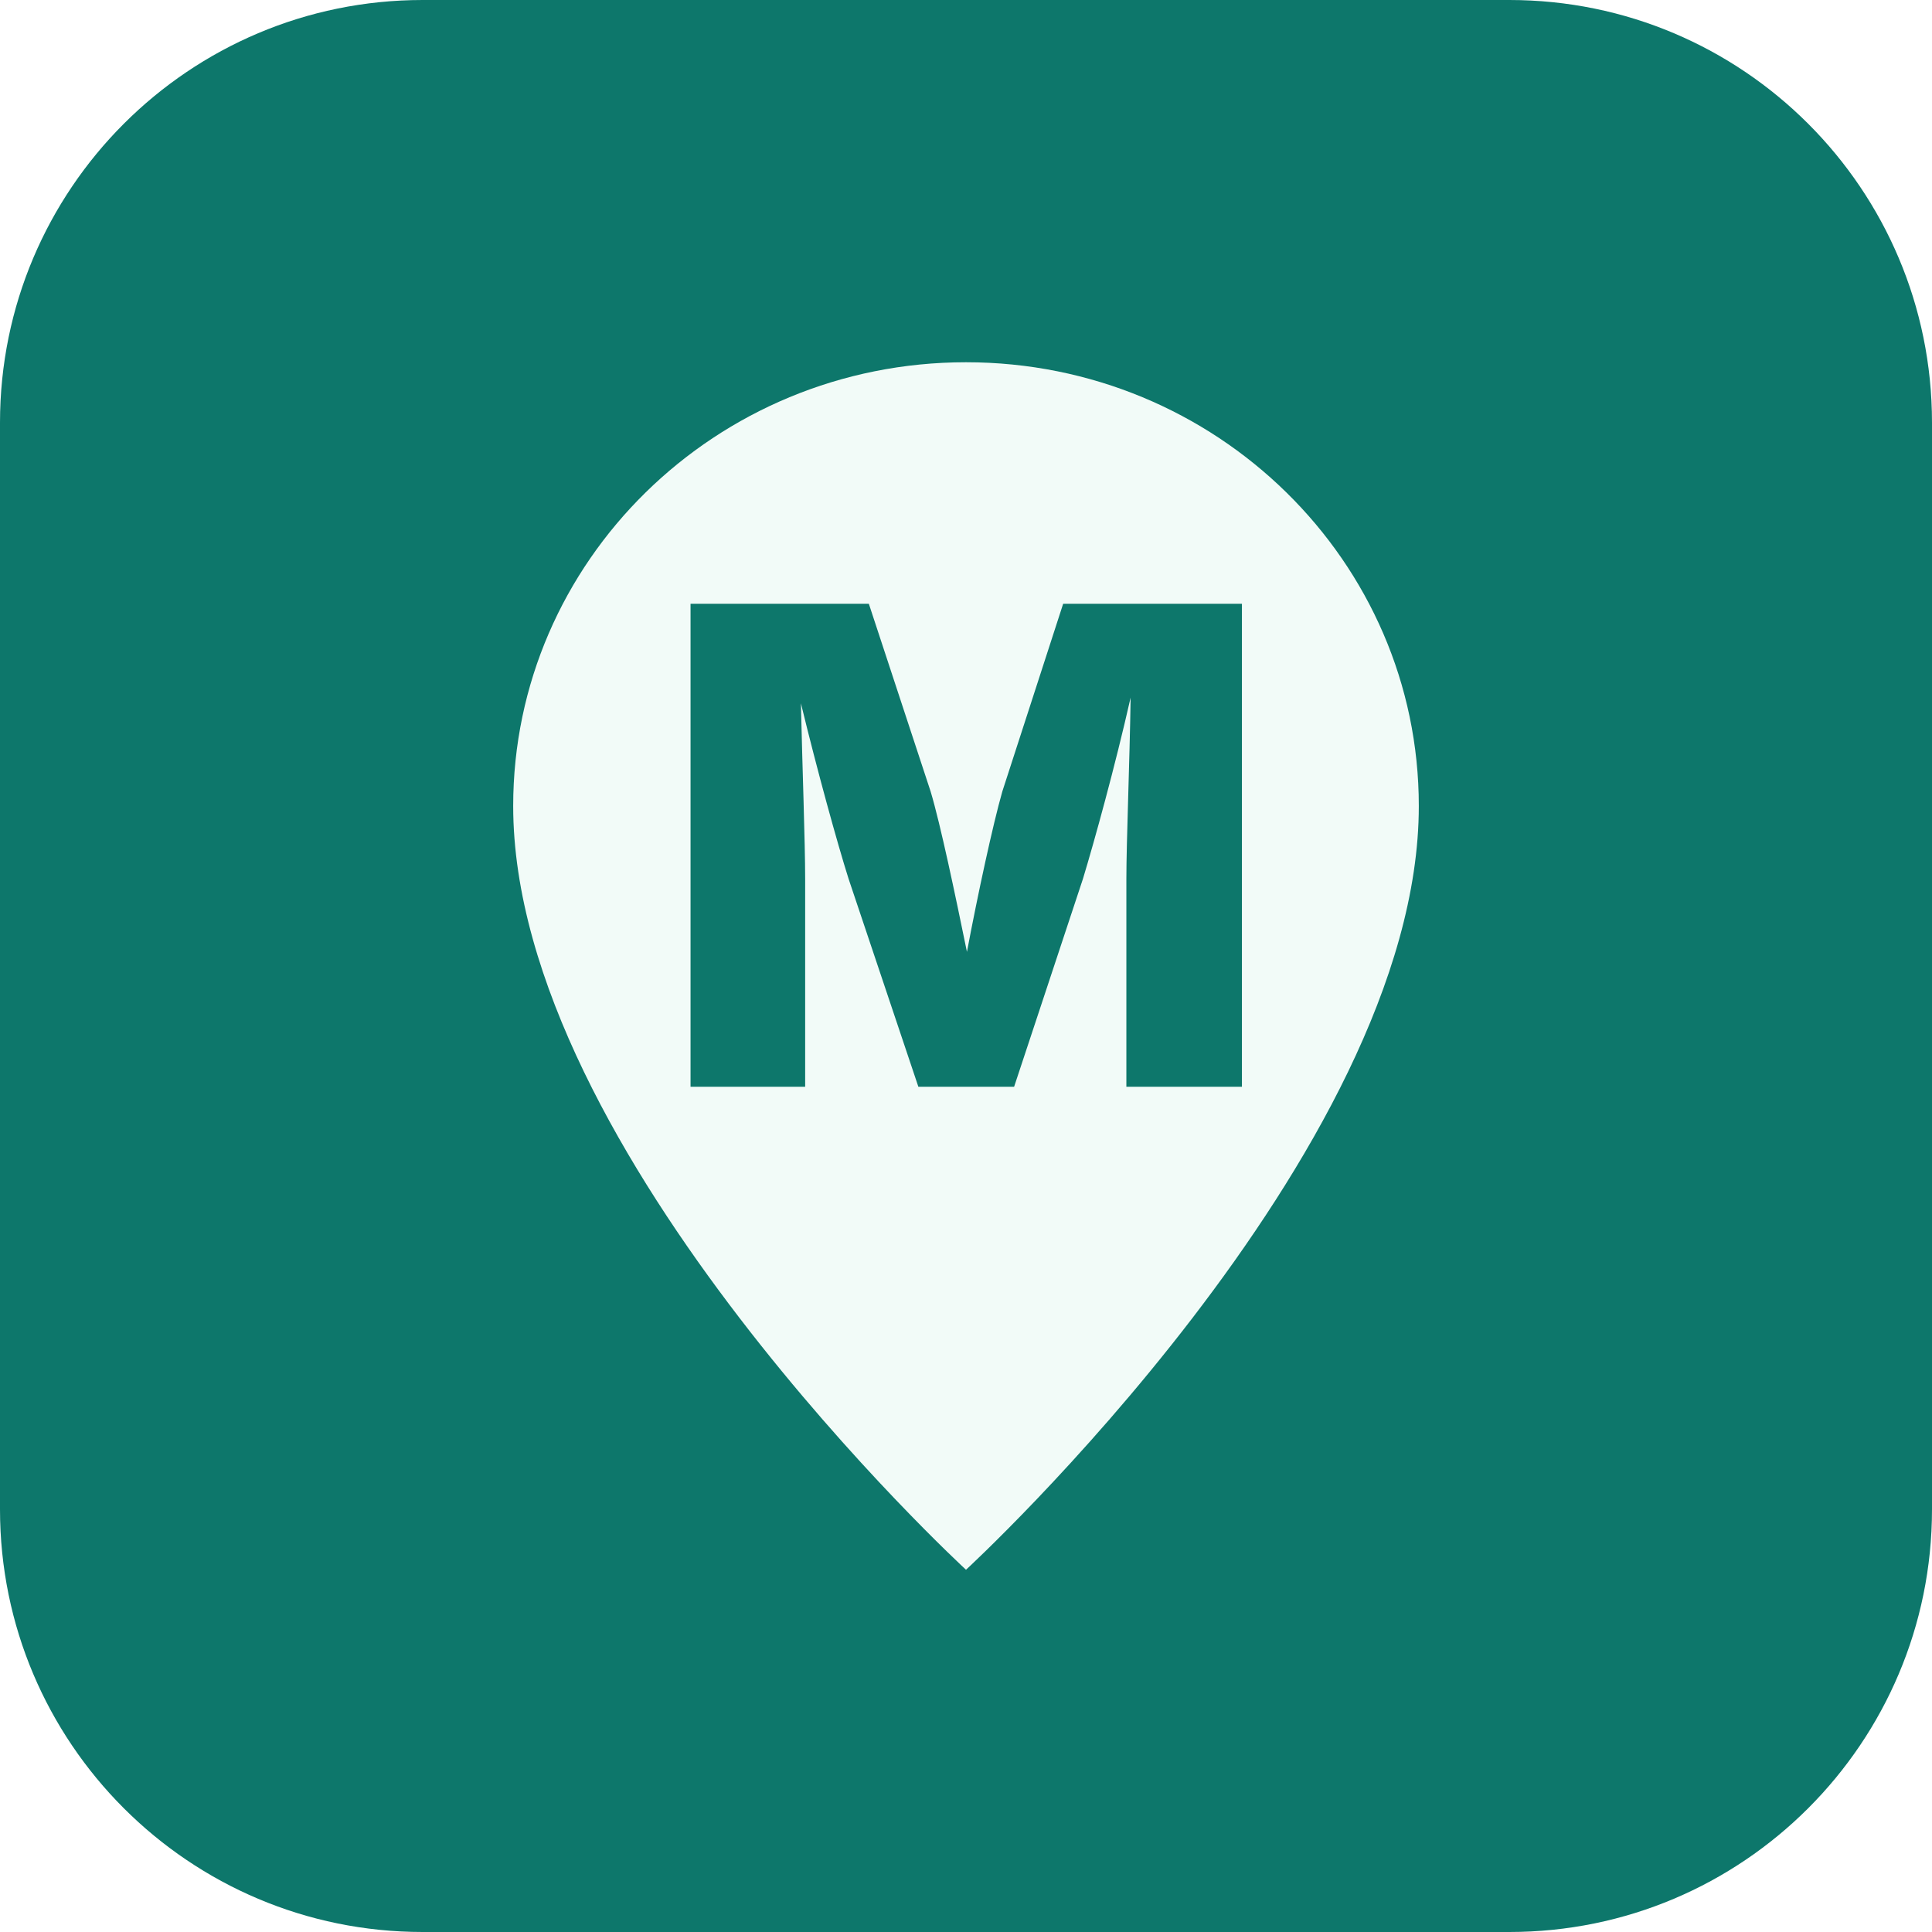
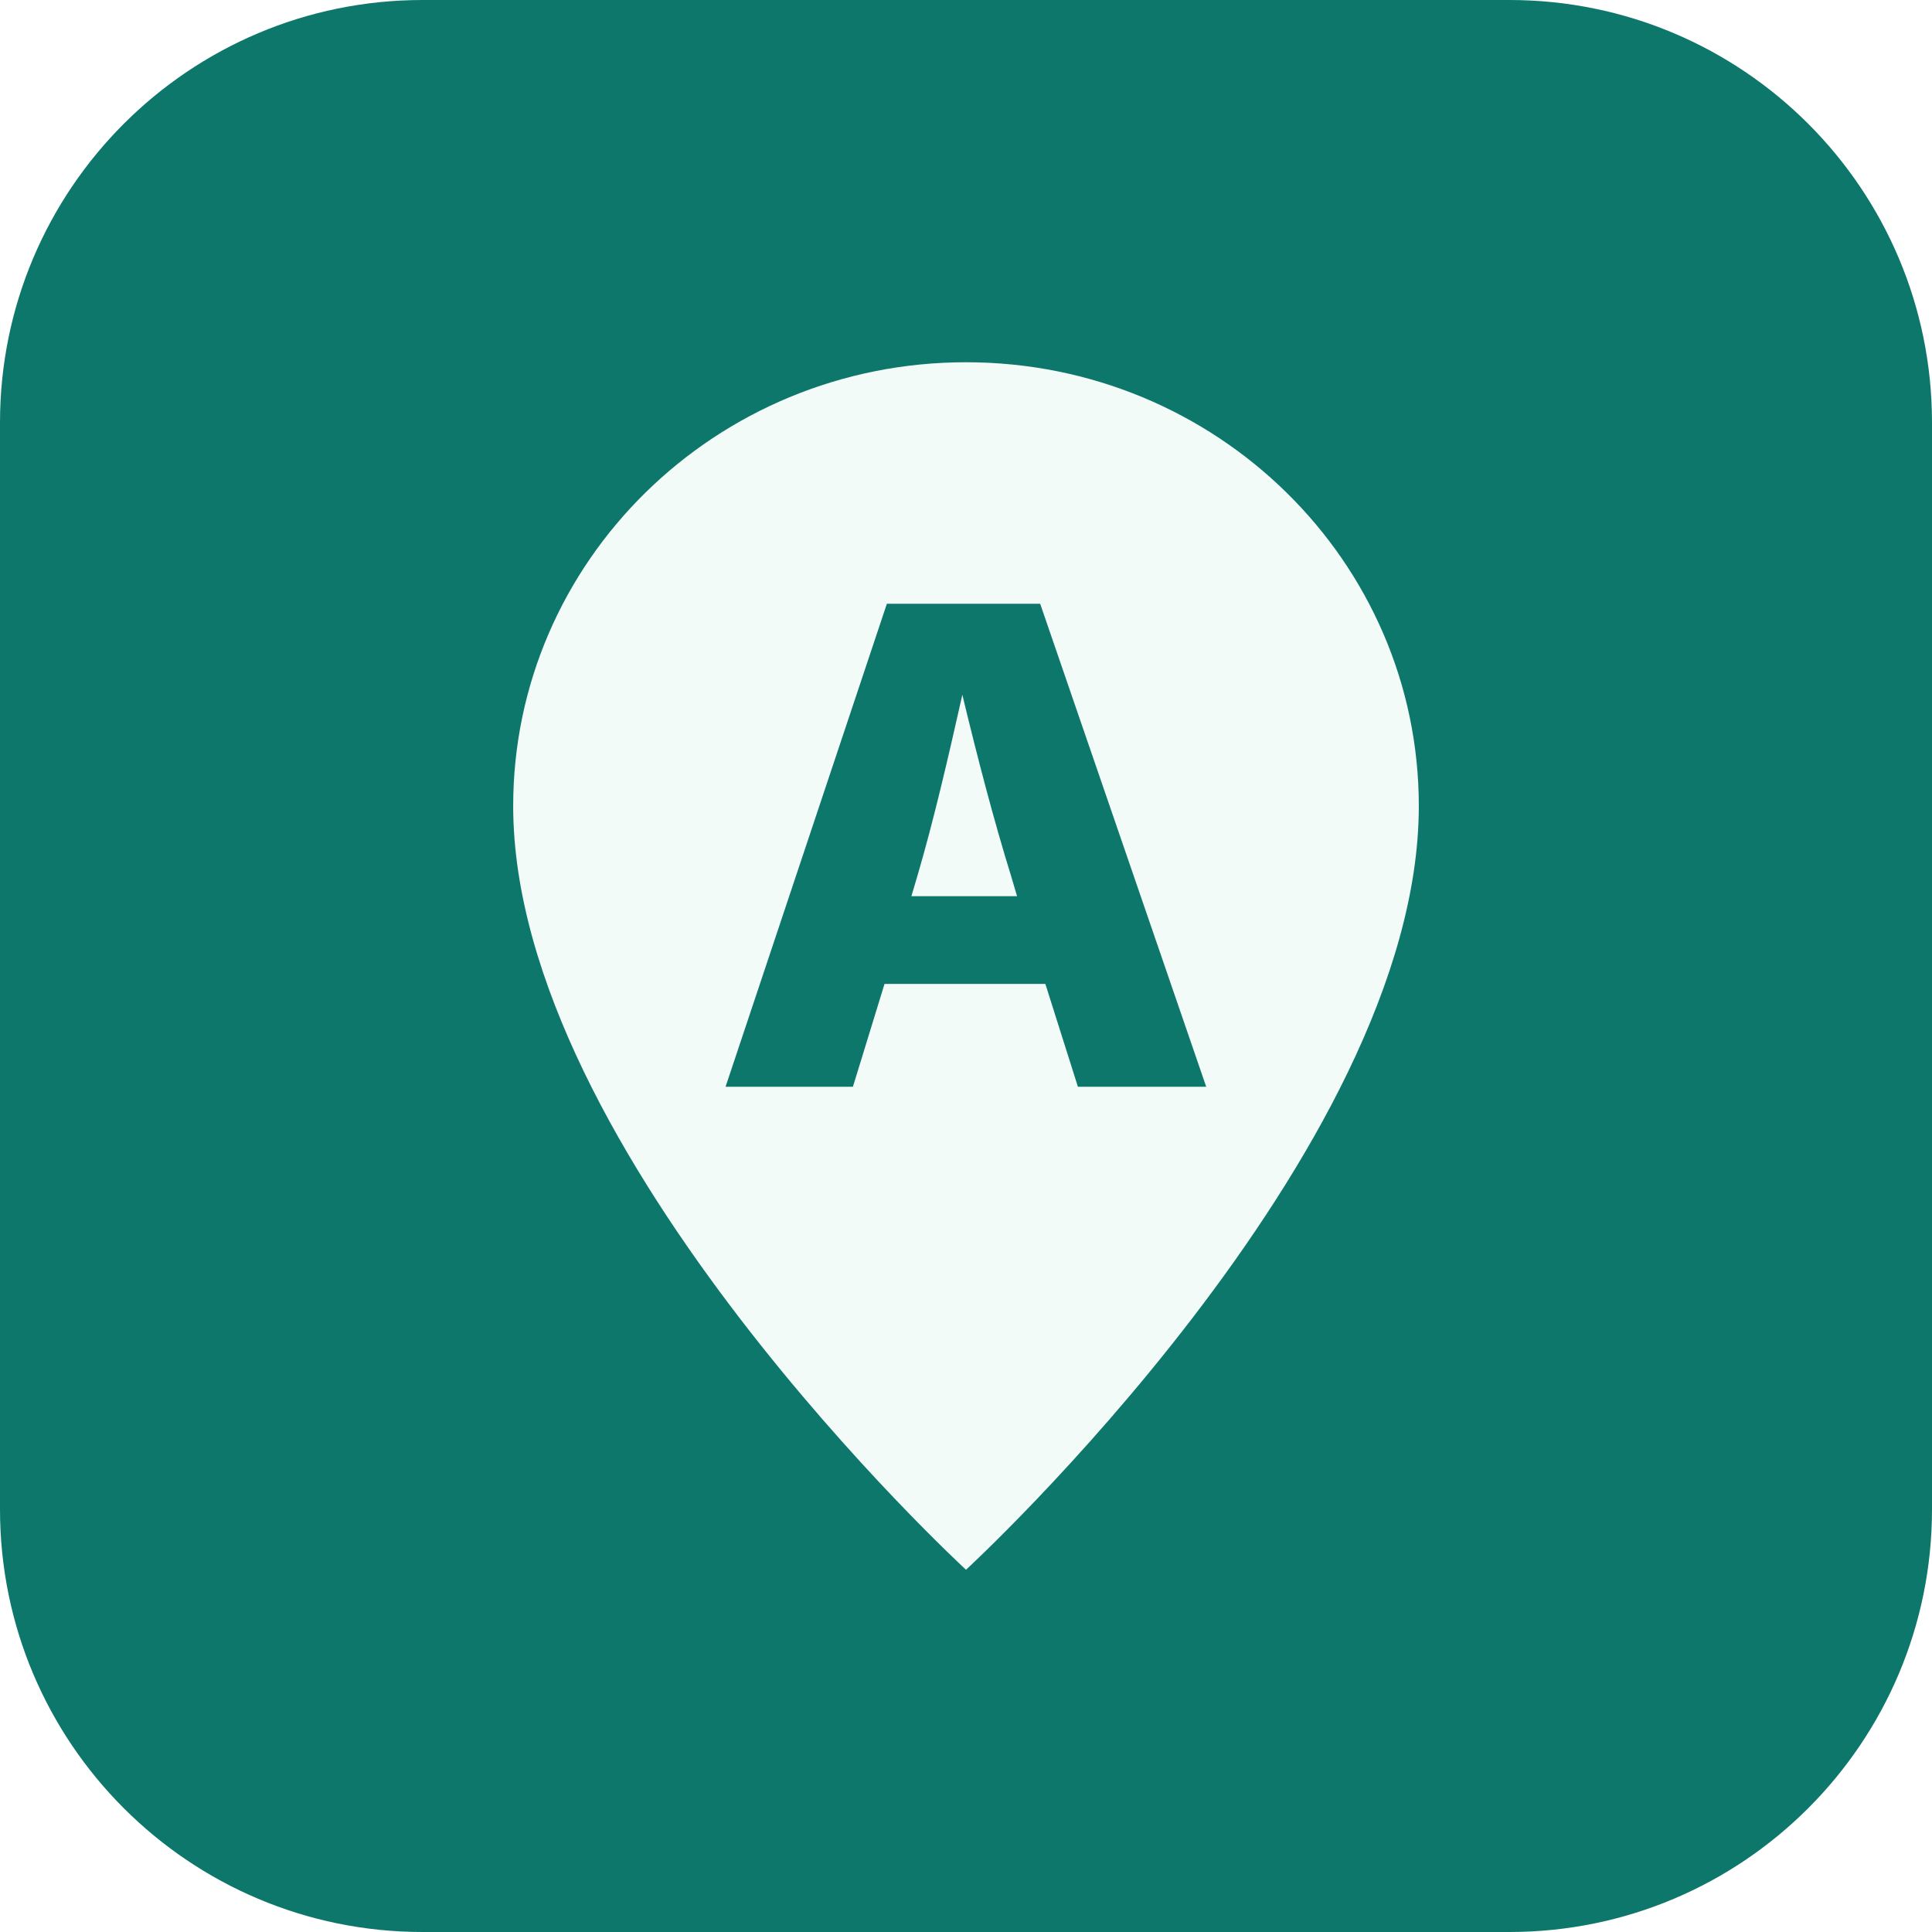
<svg xmlns="http://www.w3.org/2000/svg" viewBox="0 0 64 64">
  <rect width="64" height="64" rx="14" fill="#0D776B" />
  <path d="M32 12c-8.3 0-15 6.6-15 14.7C17 38.2 32 52 32 52s15-13.8 15-25.3C47 18.6 40.3 12 32 12z" fill="#F2FBF8" />
-   <text x="32" y="36" font-family="system-ui, -apple-system, 'Segoe UI', sans-serif" font-size="22" font-weight="800" fill="#0D776B" text-anchor="middle">M</text>
+   <text x="32" y="36" font-family="system-ui, -apple-system, 'Segoe UI', sans-serif" font-size="22" font-weight="800" fill="#0D776B" text-anchor="middle">A</text>
</svg>
